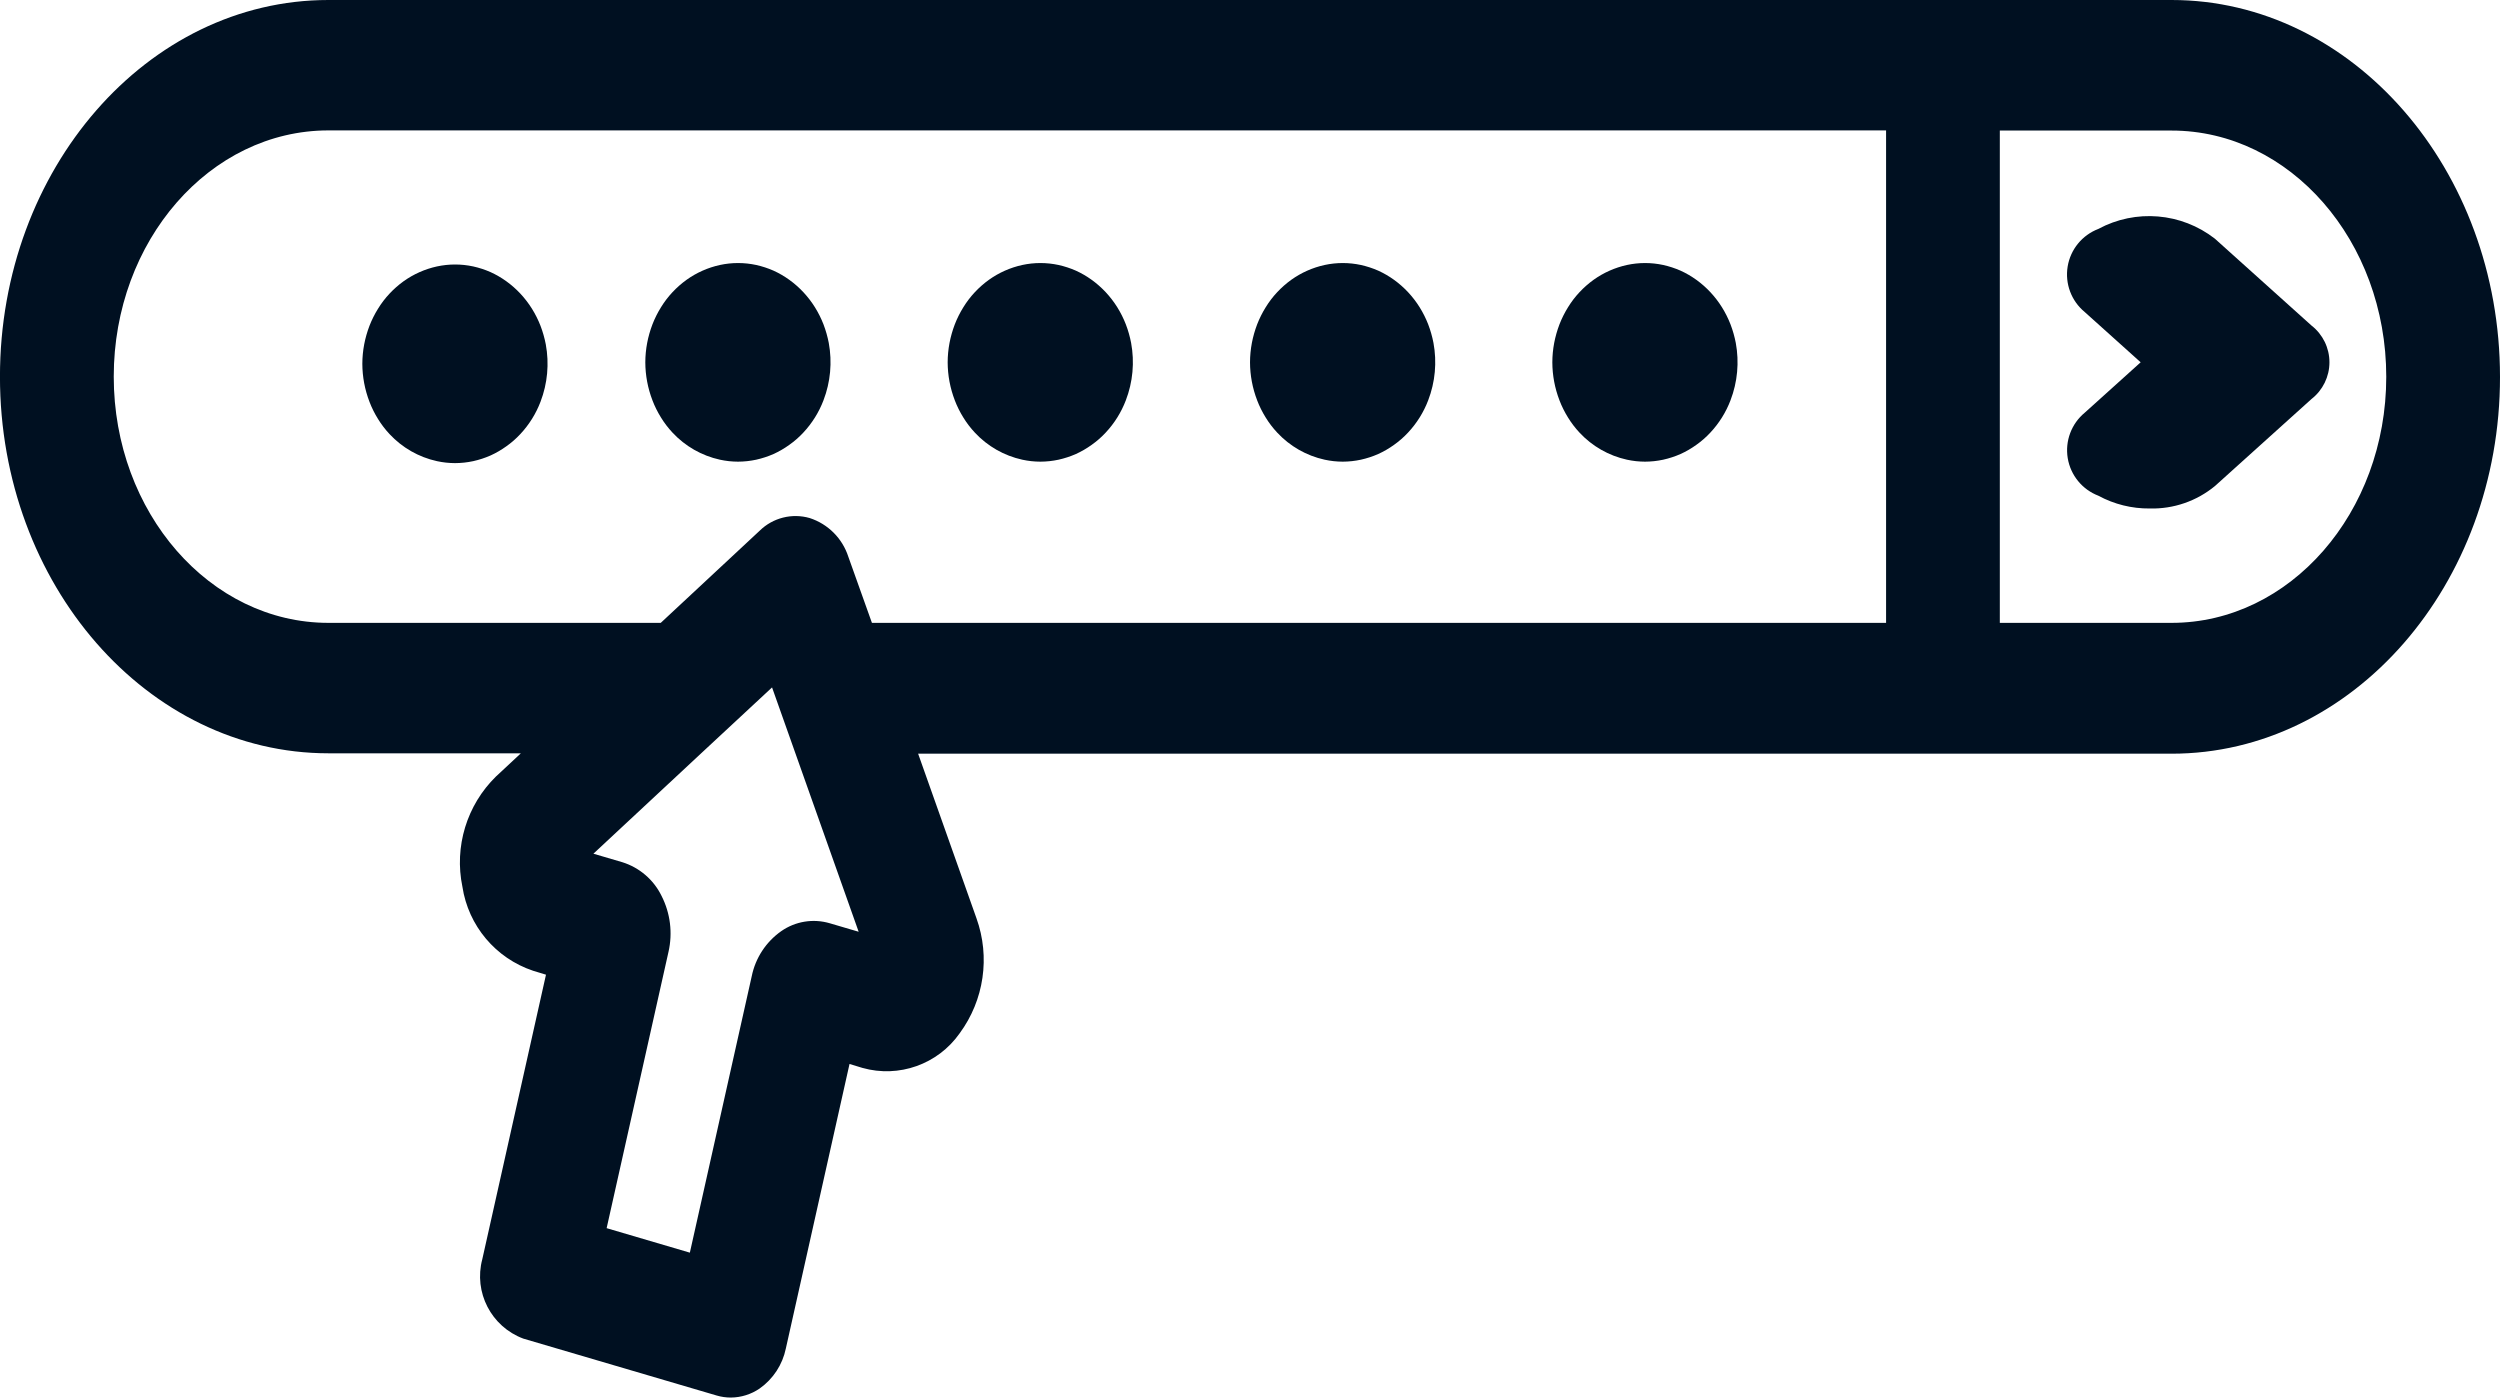
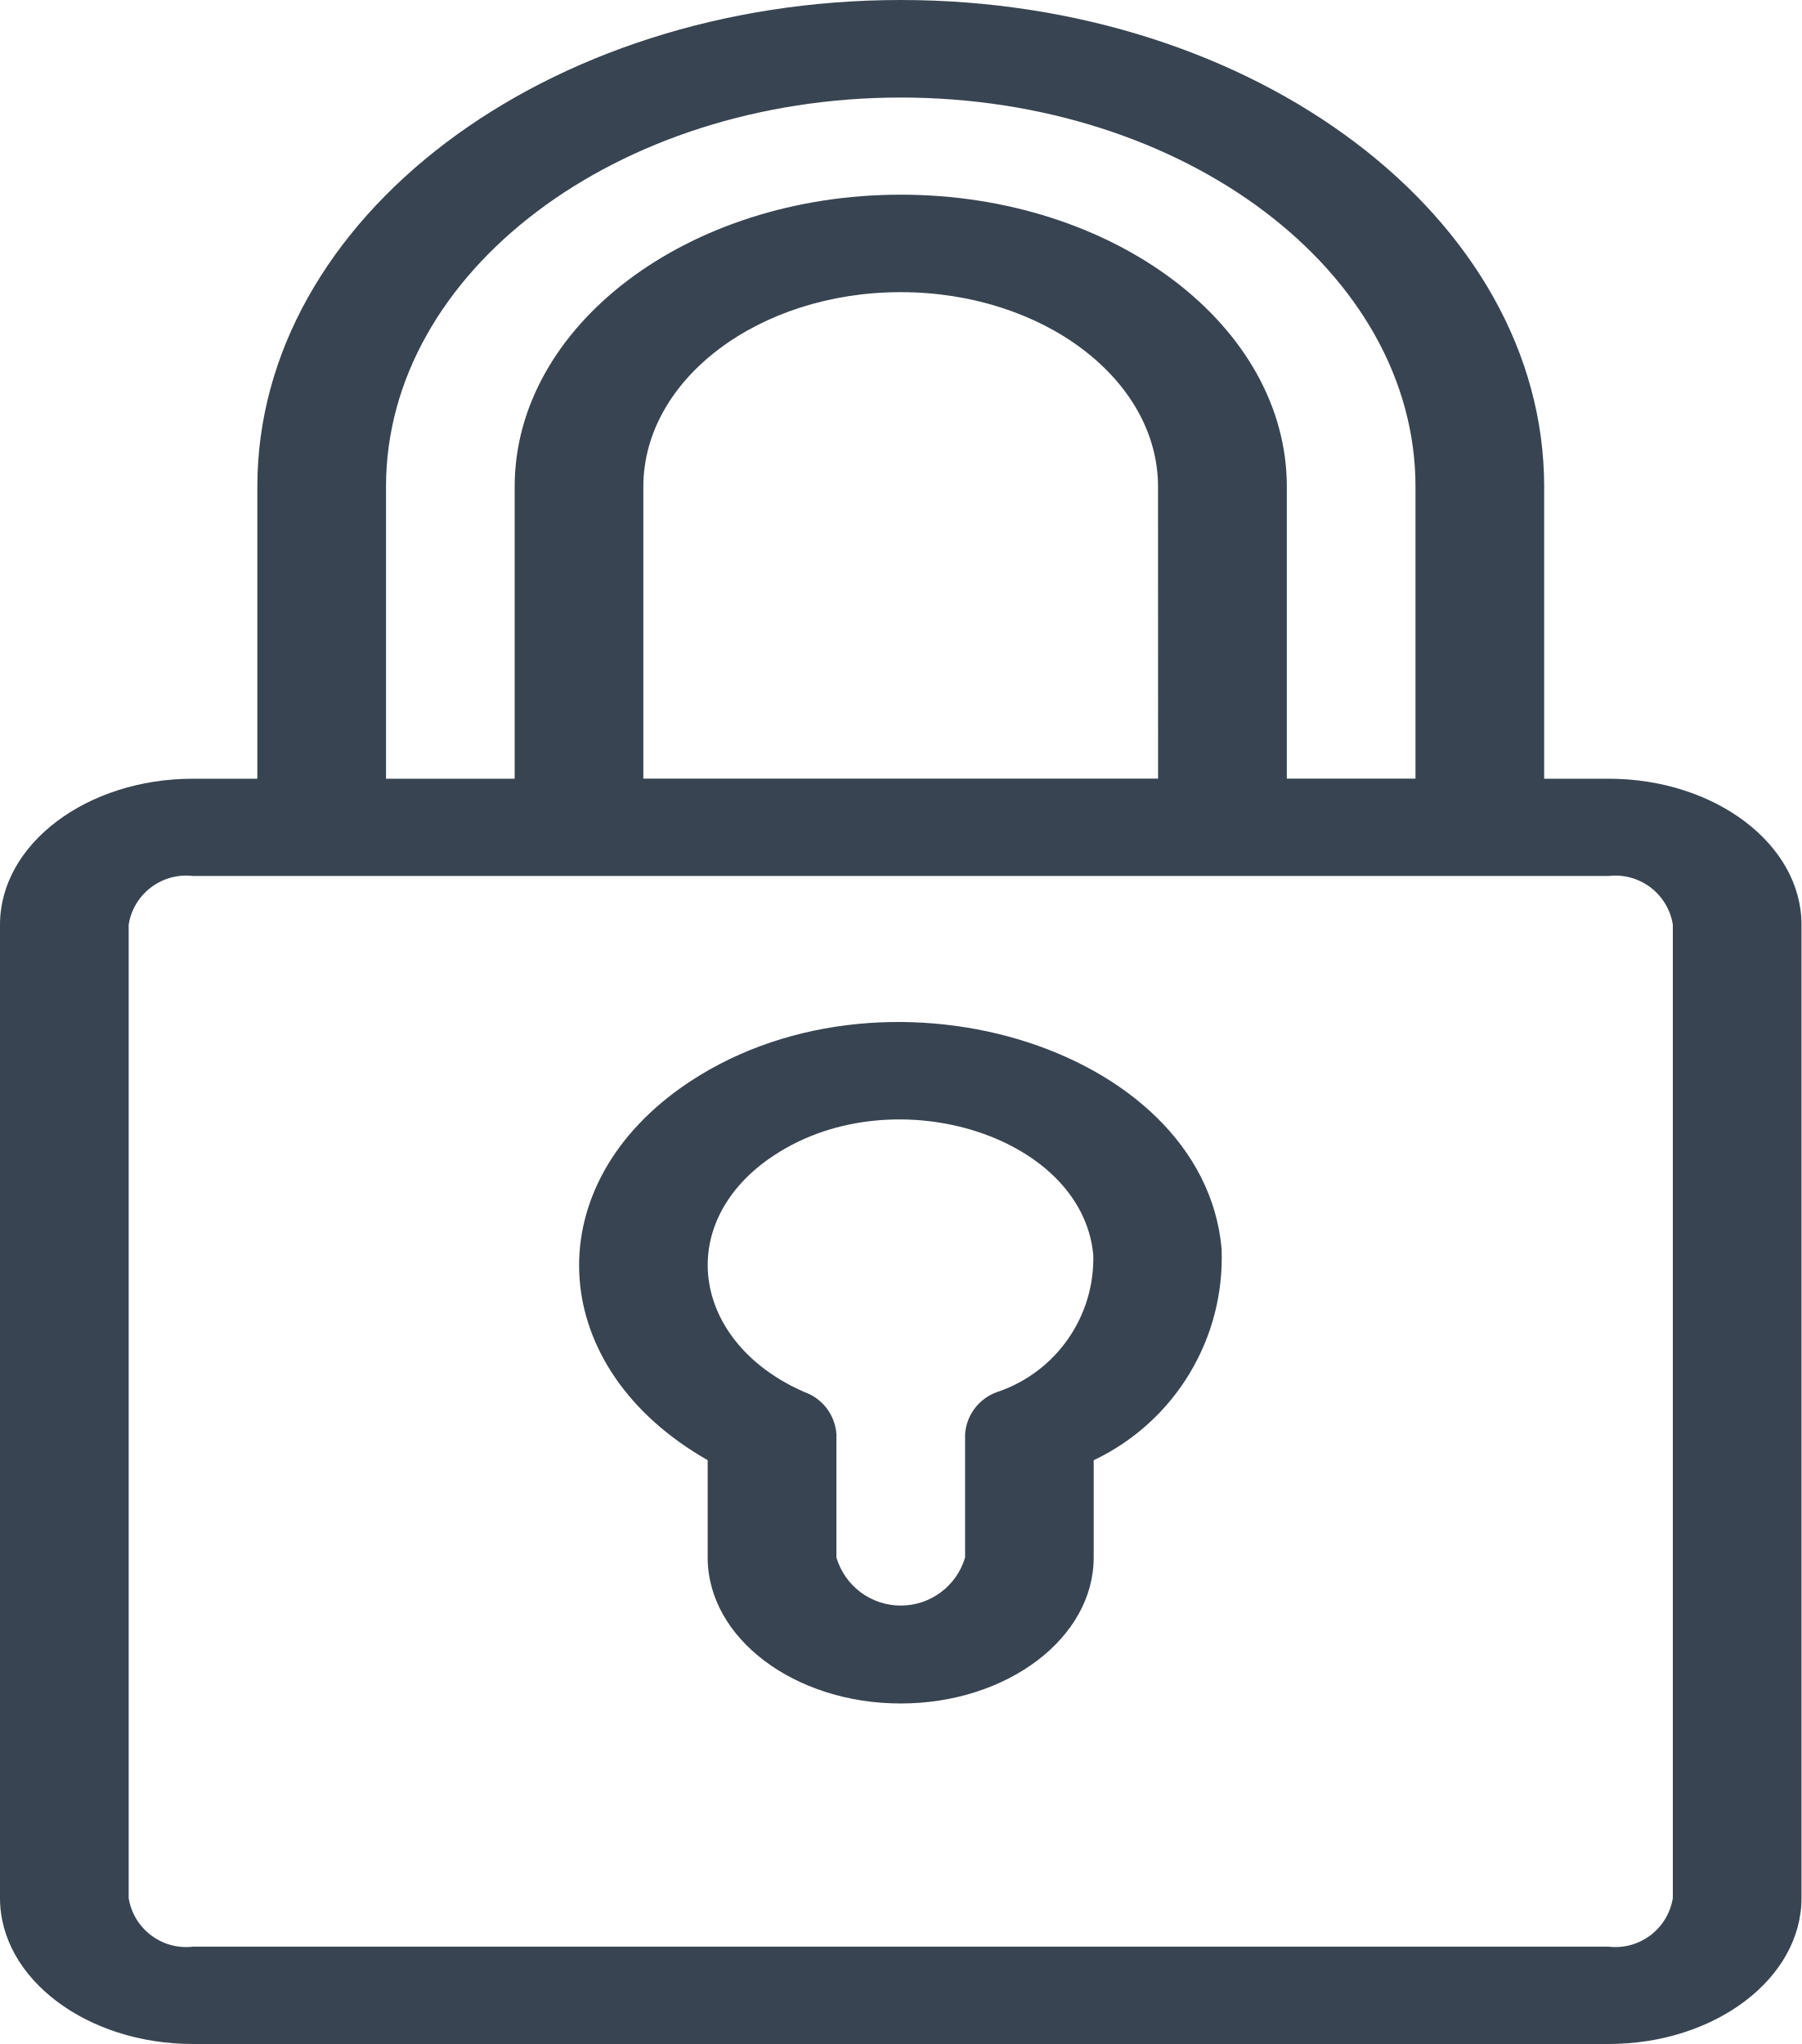
- <svg xmlns="http://www.w3.org/2000/svg" id="password" width="63.477" height="35.478" viewBox="0 0 63.477 35.478">
-   <path id="Path_15" d="M91.313,297.743h-46.8c-4.6,0-8.339,4.29-8.339,9.564s3.741,9.563,8.339,9.563H49.4l-.631.588a3.051,3.051,0,0,0-.853,2.8,2.673,2.673,0,0,0,1.794,2.133l.328.1-1.617,7.224a1.688,1.688,0,0,0,1.04,2.016l4.91,1.445a1.265,1.265,0,0,0,.359.052,1.307,1.307,0,0,0,.735-.231,1.652,1.652,0,0,0,.663-1.014l1.617-7.225.328.1a2.266,2.266,0,0,0,2.468-.878,3.137,3.137,0,0,0,.427-2.922l-1.481-4.178H91.313c4.6,0,8.339-4.29,8.339-9.563S95.911,297.743,91.313,297.743ZM50.352,321.086v0Zm6.894.1a1.44,1.44,0,0,0-1.235.2,1.851,1.851,0,0,0-.749,1.144l-1.571,7.019-2.113-.622,1.571-7.018a2.1,2.1,0,0,0-.176-1.417,1.66,1.66,0,0,0-1-.858l-.731-.215,2.736-2.549,1.8-1.673.593,1.673,1.606,4.531Zm26.818-7.628H58.314l-.6-1.681a1.525,1.525,0,0,0-.979-.98,1.3,1.3,0,0,0-1.269.319l-2.514,2.342H44.514c-3.006,0-5.451-2.8-5.451-6.252s2.445-6.252,5.451-6.252H84.064v12.5Zm7.249,0H86.952v-12.5h4.361c3.006,0,5.451,2.8,5.451,6.252S94.319,313.558,91.313,313.558Z" transform="translate(-36.175 -297.743)" fill="#001021" />
-   <path id="Path_16" d="M409.784,329.361a2.717,2.717,0,0,0-2.959-.247,1.237,1.237,0,0,0-.346,2.109L407.9,332.5l-1.419,1.279a1.237,1.237,0,0,0,.346,2.109,2.679,2.679,0,0,0,1.305.324,2.5,2.5,0,0,0,1.654-.57l2.453-2.211a1.182,1.182,0,0,0,0-1.863Z" transform="translate(-353.547 -323.301)" fill="#001021" />
-   <path id="Path_21" d="M309.121,348.979a2.551,2.551,0,0,0,.217.436,2.387,2.387,0,0,0,.292.383,2.325,2.325,0,0,0,1.205.688,2.17,2.17,0,0,0,.459.05,2.21,2.21,0,0,0,.461-.05,2.369,2.369,0,0,0,.44-.144,2.338,2.338,0,0,0,.4-.232,2.266,2.266,0,0,0,.358-.313,2.505,2.505,0,0,0,.511-.819,2.7,2.7,0,0,0,.134-1.457,2.812,2.812,0,0,0-.134-.471,2.612,2.612,0,0,0-.217-.434,2.532,2.532,0,0,0-.294-.383,2.45,2.45,0,0,0-.358-.315,2.34,2.34,0,0,0-.4-.232,2.371,2.371,0,0,0-.44-.144,2.178,2.178,0,0,0-.92,0,2.307,2.307,0,0,0-.847.376,2.449,2.449,0,0,0-.358.315,2.376,2.376,0,0,0-.292.383,2.612,2.612,0,0,0-.217.434,2.809,2.809,0,0,0-.134.471,2.7,2.7,0,0,0-.047.494,2.708,2.708,0,0,0,.181.963Z" transform="translate(-269.525 -338.814)" fill="#001021" />
-   <path id="Path_23" d="M309.121,348.979a2.551,2.551,0,0,0,.217.436,2.387,2.387,0,0,0,.292.383,2.325,2.325,0,0,0,1.205.688,2.17,2.17,0,0,0,.459.05,2.21,2.21,0,0,0,.461-.05,2.369,2.369,0,0,0,.44-.144,2.338,2.338,0,0,0,.4-.232,2.266,2.266,0,0,0,.358-.313,2.505,2.505,0,0,0,.511-.819,2.7,2.7,0,0,0,.134-1.457,2.812,2.812,0,0,0-.134-.471,2.612,2.612,0,0,0-.217-.434,2.532,2.532,0,0,0-.294-.383,2.45,2.45,0,0,0-.358-.315,2.34,2.34,0,0,0-.4-.232,2.371,2.371,0,0,0-.44-.144,2.178,2.178,0,0,0-.92,0,2.307,2.307,0,0,0-.847.376,2.449,2.449,0,0,0-.358.315,2.376,2.376,0,0,0-.292.383,2.612,2.612,0,0,0-.217.434,2.809,2.809,0,0,0-.134.471,2.7,2.7,0,0,0-.047.494,2.708,2.708,0,0,0,.181.963Z" transform="translate(-292.555 -338.814)" fill="#001021" />
-   <path id="Path_24" d="M309.121,348.979a2.551,2.551,0,0,0,.217.436,2.387,2.387,0,0,0,.292.383,2.325,2.325,0,0,0,1.205.688,2.17,2.17,0,0,0,.459.05,2.21,2.21,0,0,0,.461-.05,2.369,2.369,0,0,0,.44-.144,2.338,2.338,0,0,0,.4-.232,2.266,2.266,0,0,0,.358-.313,2.505,2.505,0,0,0,.511-.819,2.7,2.7,0,0,0,.134-1.457,2.812,2.812,0,0,0-.134-.471,2.612,2.612,0,0,0-.217-.434,2.532,2.532,0,0,0-.294-.383,2.45,2.45,0,0,0-.358-.315,2.34,2.34,0,0,0-.4-.232,2.371,2.371,0,0,0-.44-.144,2.178,2.178,0,0,0-.92,0,2.307,2.307,0,0,0-.847.376,2.449,2.449,0,0,0-.358.315,2.376,2.376,0,0,0-.292.383,2.612,2.612,0,0,0-.217.434,2.809,2.809,0,0,0-.134.471,2.7,2.7,0,0,0-.047.494,2.708,2.708,0,0,0,.181.963Z" transform="translate(-284.878 -338.814)" fill="#001021" />
-   <path id="Path_25" d="M309.121,348.979a2.551,2.551,0,0,0,.217.436,2.387,2.387,0,0,0,.292.383,2.325,2.325,0,0,0,1.205.688,2.17,2.17,0,0,0,.459.05,2.21,2.21,0,0,0,.461-.05,2.369,2.369,0,0,0,.44-.144,2.338,2.338,0,0,0,.4-.232,2.266,2.266,0,0,0,.358-.313,2.505,2.505,0,0,0,.511-.819,2.7,2.7,0,0,0,.134-1.457,2.812,2.812,0,0,0-.134-.471,2.612,2.612,0,0,0-.217-.434,2.532,2.532,0,0,0-.294-.383,2.45,2.45,0,0,0-.358-.315,2.34,2.34,0,0,0-.4-.232,2.371,2.371,0,0,0-.44-.144,2.178,2.178,0,0,0-.92,0,2.307,2.307,0,0,0-.847.376,2.449,2.449,0,0,0-.358.315,2.376,2.376,0,0,0-.292.383,2.612,2.612,0,0,0-.217.434,2.809,2.809,0,0,0-.134.471,2.7,2.7,0,0,0-.047.494,2.708,2.708,0,0,0,.181.963Z" transform="translate(-277.201 -338.814)" fill="#001021" />
-   <path id="Path_26" d="M309.121,348.979a2.551,2.551,0,0,0,.217.436,2.387,2.387,0,0,0,.292.383,2.325,2.325,0,0,0,1.205.688,2.17,2.17,0,0,0,.459.05,2.21,2.21,0,0,0,.461-.05,2.369,2.369,0,0,0,.44-.144,2.338,2.338,0,0,0,.4-.232,2.266,2.266,0,0,0,.358-.313,2.505,2.505,0,0,0,.511-.819,2.7,2.7,0,0,0,.134-1.457,2.812,2.812,0,0,0-.134-.471,2.612,2.612,0,0,0-.217-.434,2.532,2.532,0,0,0-.294-.383,2.45,2.45,0,0,0-.358-.315,2.34,2.34,0,0,0-.4-.232,2.371,2.371,0,0,0-.44-.144,2.178,2.178,0,0,0-.92,0,2.307,2.307,0,0,0-.847.376,2.449,2.449,0,0,0-.358.315,2.376,2.376,0,0,0-.292.383,2.612,2.612,0,0,0-.217.434,2.809,2.809,0,0,0-.134.471,2.7,2.7,0,0,0-.047.494,2.708,2.708,0,0,0,.181.963Z" transform="translate(-299.74 -338.777)" fill="#001021" />
+ <svg xmlns="http://www.w3.org/2000/svg" width="26.854" height="30.469" viewBox="0 0 26.854 30.469">
+   <g id="password" transform="translate(-480 201)">
+     <path id="Path_43" d="M146.877,30.469h21.1c1.586,0,2.877-.976,2.877-2.176V13.784c0-1.2-1.291-2.176-2.877-2.176h-.959V7.255c0-4-4.3-7.255-9.591-7.255s-9.591,3.254-9.591,7.255v4.353h-.959c-1.586,0-2.877.976-2.877,2.176V28.293C144,29.493,145.291,30.469,146.877,30.469Zm2.877-23.215c0-3.2,3.442-5.8,7.673-5.8s7.673,2.6,7.673,5.8v4.353h-1.918V7.255c0-2.4-2.581-4.353-5.755-4.353s-5.755,1.953-5.755,4.353v4.353h-1.918Zm11.509,4.353h-7.673V7.255c0-1.6,1.721-2.9,3.836-2.9s3.836,1.3,3.836,2.9Zm-15.345,2.176a.868.868,0,0,1,.959-.725h21.1a.868.868,0,0,1,.959.725V28.293a.868.868,0,0,1-.959.725h-21.1a.868.868,0,0,1-.959-.725Z" transform="translate(336 -201)" fill="rgba(0,16,33,0.78)" />
+     <path id="Path_44" d="M217.93,182.511v1.451c0,1.2,1.291,2.176,2.877,2.176s2.877-.976,2.877-2.176v-1.45a3.34,3.34,0,0,0,1.906-3.161c-.279-3.028-5.111-4.475-8.057-2.393C215.359,178.5,215.541,181.151,217.93,182.511Zm.914-4.492c1.769-1.25,4.667-.379,4.834,1.433a2.1,2.1,0,0,1-1.432,2.043.718.718,0,0,0-.479.628v1.839a1,1,0,0,1-1.918,0v-1.839a.718.718,0,0,0-.479-.628C217.717,180.772,217.415,179.028,218.844,178.018Z" transform="translate(272.619 -361.745)" fill="rgba(0,16,33,0.78)" />
+   </g>
</svg>
